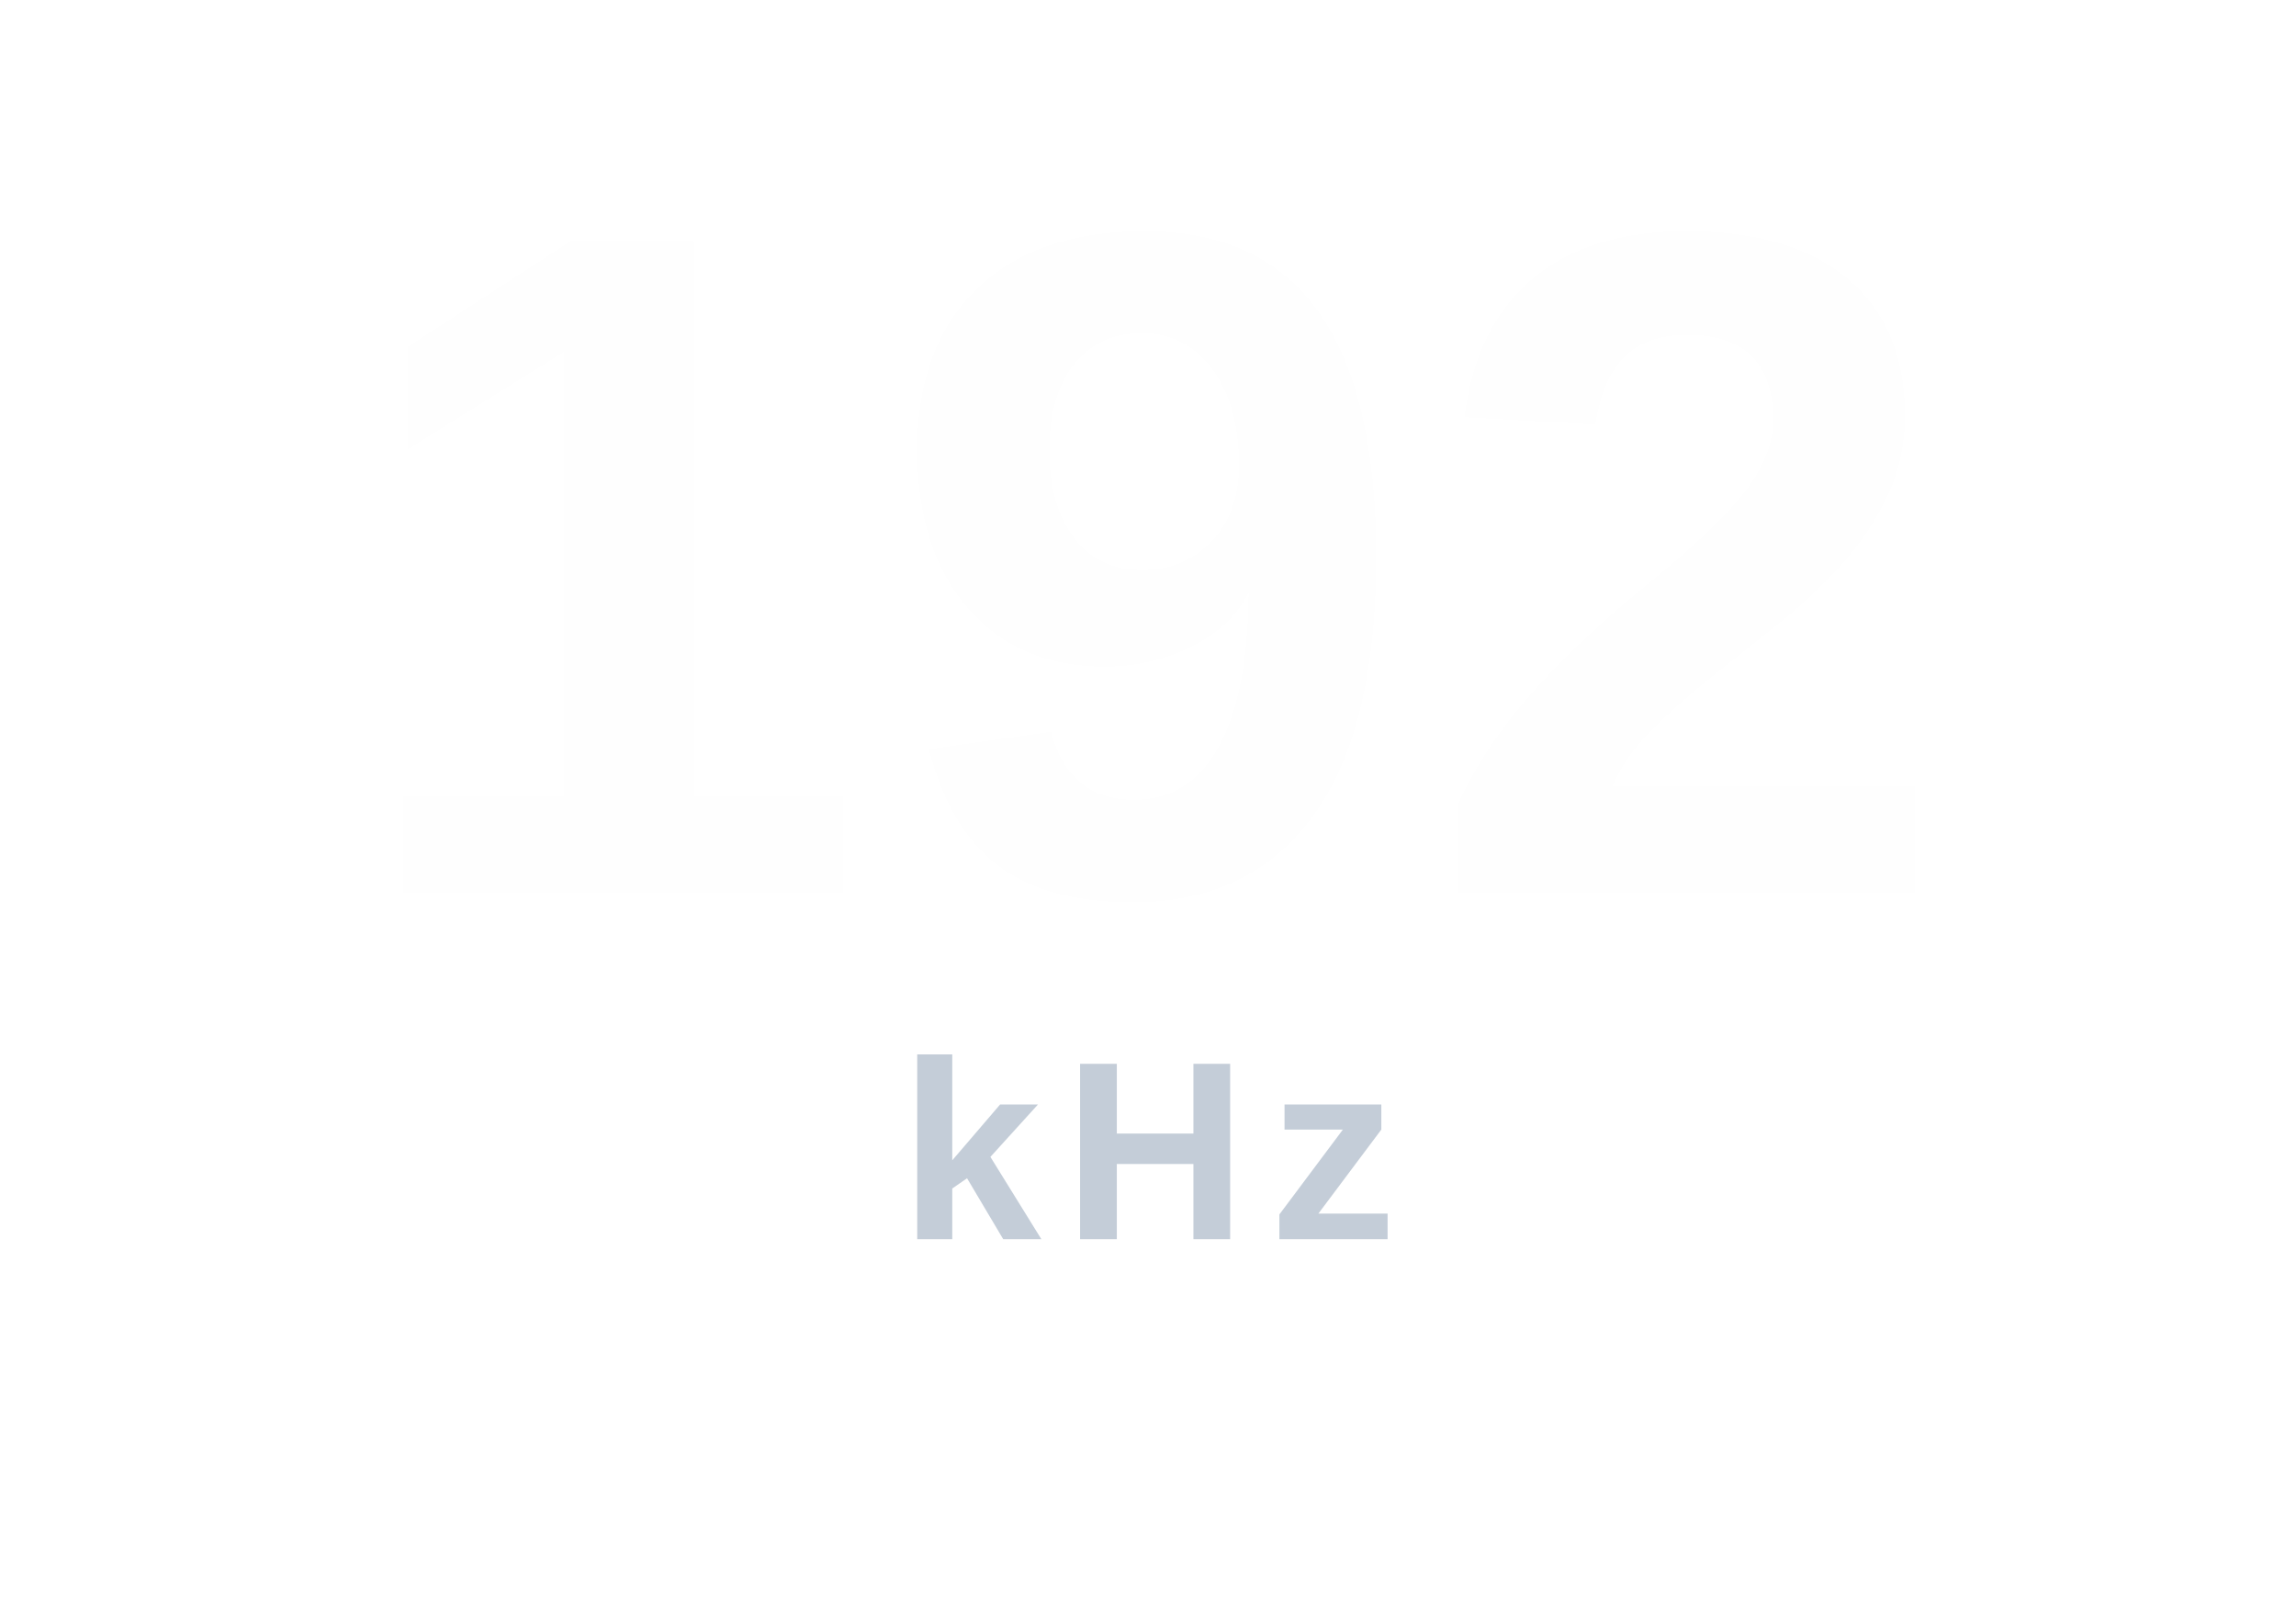
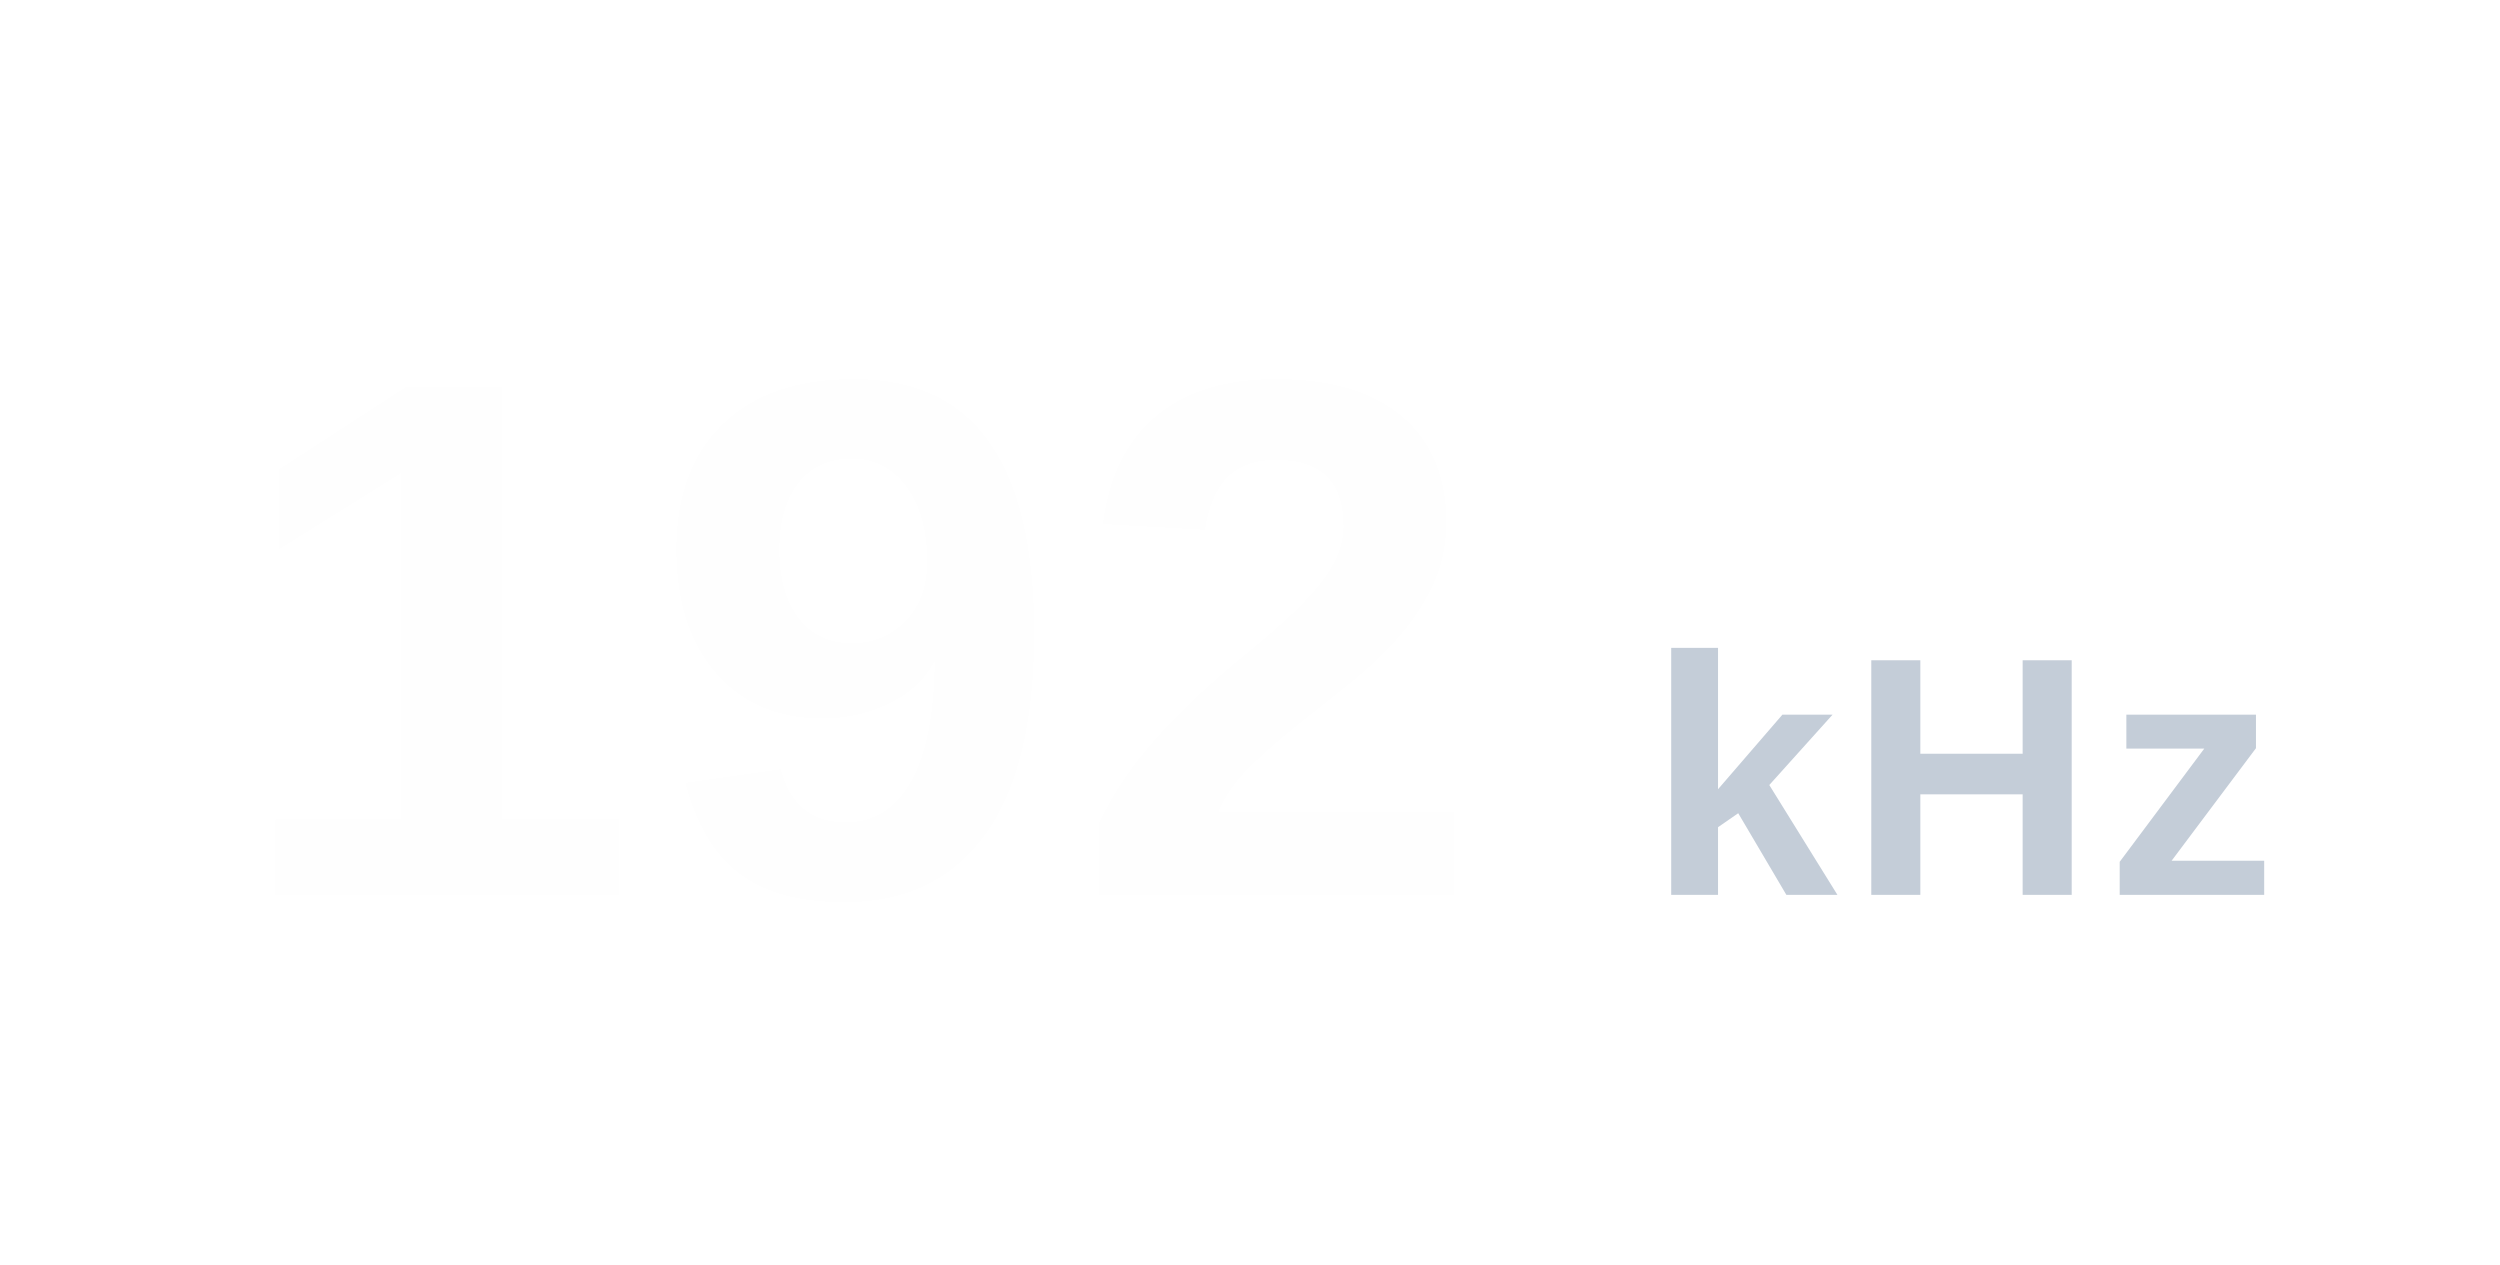
- <svg xmlns="http://www.w3.org/2000/svg" width="126" height="89" viewBox="0 0 126 89" role="img" aria-label="192 — kHz">
-   <text x="63" y="49" text-anchor="middle" font-family="Segoe UI, Arial, sans-serif" font-size="52" font-weight="800" letter-spacing="0.8" fill="#FEFEFE">192</text>
-   <text x="63" y="68" text-anchor="middle" font-family="Segoe UI, Arial, sans-serif" font-size="14" font-weight="700" letter-spacing="1.2" fill="#C4CDD8">kHz</text>
+ <svg xmlns="http://www.w3.org/2000/svg" width="176" height="89" viewBox="0 0 176 89" role="img" aria-label="192 kHz">
+   <text x="16.1" y="63" text-anchor="start" font-family="Segoe UI, Arial, sans-serif" font-size="52" font-weight="800" letter-spacing="0.8" fill="#FEFEFE">192</text>
+   <text x="115.98" y="63" text-anchor="start" font-family="Segoe UI, Arial, sans-serif" font-size="24" font-weight="700" letter-spacing="0.8" fill="#C4CDD8">kHz</text>
</svg>
